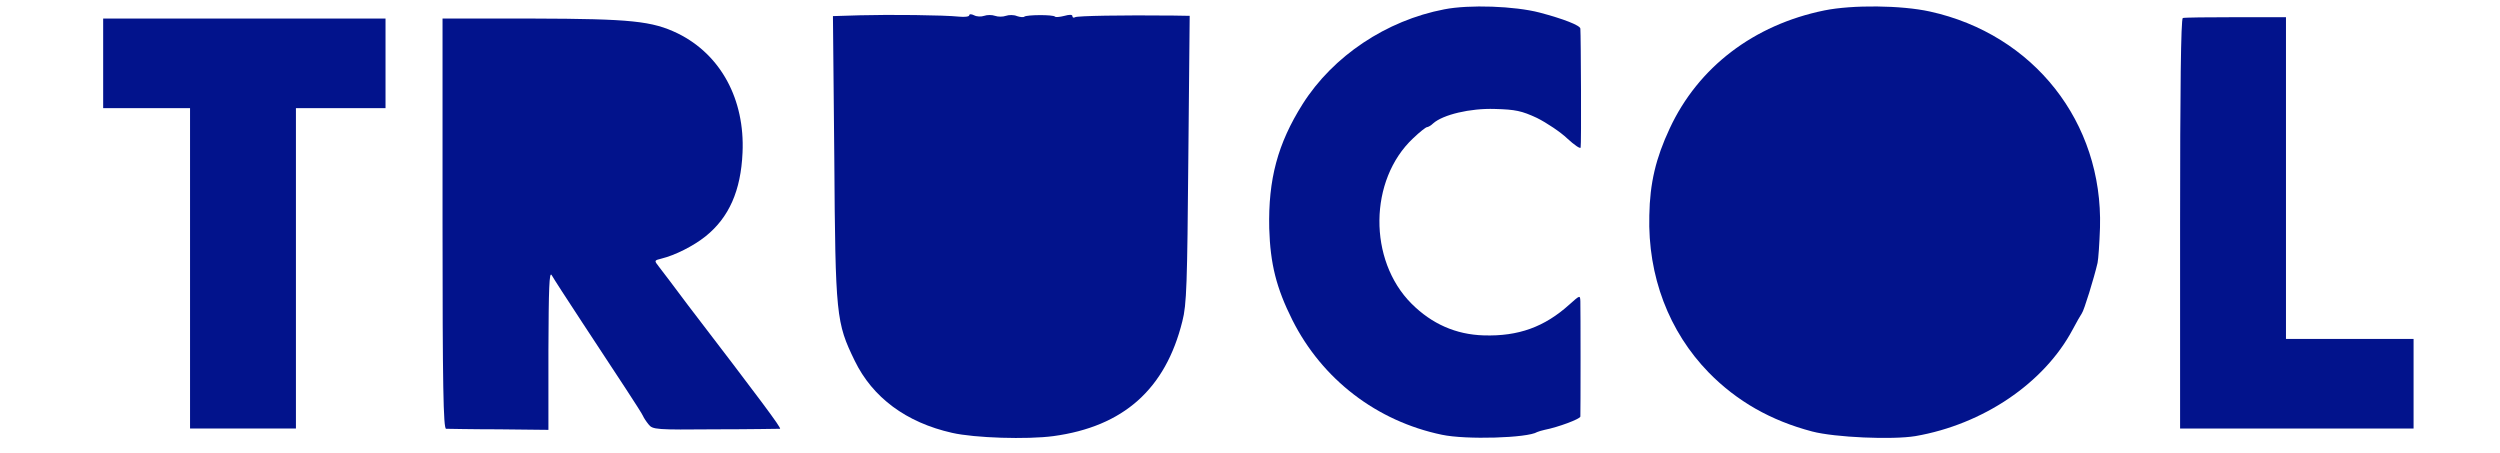
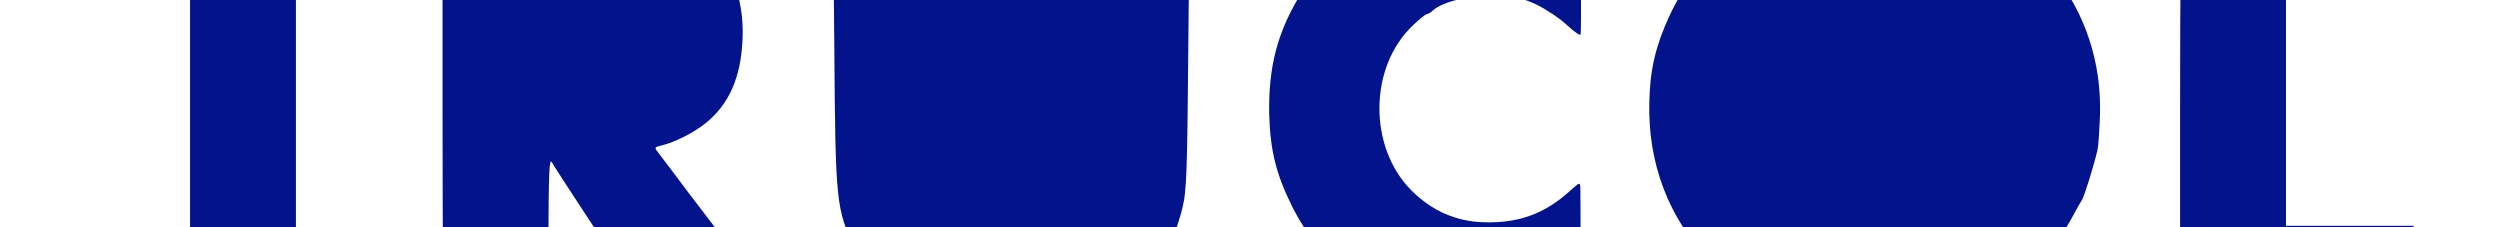
- <svg xmlns="http://www.w3.org/2000/svg" version="1.0" width="221pt" height="110.pt" viewBox="0 90 221 40" preserveAspectRatio="xMidYMid meet">
+ <svg xmlns="http://www.w3.org/2000/svg" version="1.0" width="221pt" height="80.pt" viewBox="0 100 221 20" preserveAspectRatio="xMidYMid meet">
  <g transform="translate(0,221) scale(.024,-0.024)" fill="#02138C" stroke="none">
    <path d="M5320 5424 c-214 -41 -410 -172 -522 -349 -92 -146 -127 -277 -123 -458 4 -131 26 -219 85 -337 110 -219 311 -373 551 -423 89 -19 316 -12 351 10 5 2 17 6 27 8 51 10 131 40 132 49 1 15 1 396 0 425 -1 23 -2 22 -40 -12 -92 -83 -188 -118 -316 -114 -102 3 -191 42 -266 117 -160 160 -157 456 6 609 24 23 47 41 51 41 4 0 15 6 23 14 36 32 136 56 227 53 76 -2 99 -7 155 -33 36 -18 87 -52 112 -76 26 -24 48 -39 49 -33 3 8 1 413 -1 438 -1 12 -63 36 -150 59 -92 24 -259 30 -351 12z" />
    <path d="M6720 5420 c-260 -53 -465 -209 -570 -435 -51 -109 -73 -201 -75 -320 -6 -224 72 -428 219 -579 104 -106 229 -177 381 -217 84 -22 295 -31 380 -17 249 43 474 195 579 392 14 27 30 54 34 60 8 10 45 130 58 186 3 14 7 72 9 130 11 388 -244 712 -627 796 -105 23 -284 25 -388 4z" />
    <path d="M3167 5402 l-99 -3 5 -522 c4 -584 7 -607 75 -747 66 -136 190 -228 359 -266 83 -19 276 -25 373 -12 258 35 413 173 475 423 16 61 18 139 22 598 l5 527 -59 1 c-192 2 -354 -1 -363 -6 -5 -3 -10 -2 -10 4 0 6 -11 6 -29 1 -16 -4 -32 -6 -35 -3 -7 8 -105 7 -113 0 -3 -3 -15 -2 -27 2 -11 5 -30 5 -41 1 -11 -4 -29 -4 -40 0 -11 4 -29 4 -40 0 -11 -4 -28 -3 -37 2 -10 5 -18 5 -18 0 0 -5 -17 -7 -37 -5 -57 6 -256 8 -366 5z" />
    <path d="M8040 5392 c-7 -3 -10 -264 -10 -758 l0 -754 430 0 430 0 0 165 0 165 -235 0 -235 0 0 593 0 592 -185 0 c-102 0 -190 -1 -195 -3z" />
    <path d="M380 5225 l0 -165 160 0 160 0 0 -590 0 -590 195 0 195 0 0 590 0 590 165 0 165 0 0 165 0 165 -520 0 -520 0 0 -165z" />
    <path d="M1630 4635 c0 -597 3 -755 13 -756 6 0 94 -2 194 -2 l183 -2 0 295 c1 226 3 290 12 275 6 -11 57 -90 113 -175 56 -85 128 -195 161 -245 32 -49 61 -94 63 -100 2 -5 11 -19 20 -30 15 -19 27 -20 246 -18 127 0 233 2 238 2 7 1 -73 108 -338 454 -49 66 -98 130 -108 143 -18 23 -18 23 10 30 49 12 117 46 162 82 86 69 130 168 136 308 9 196 -80 361 -238 439 -95 46 -172 54 -534 55 l-333 0 0 -755z" />
  </g>
</svg>
